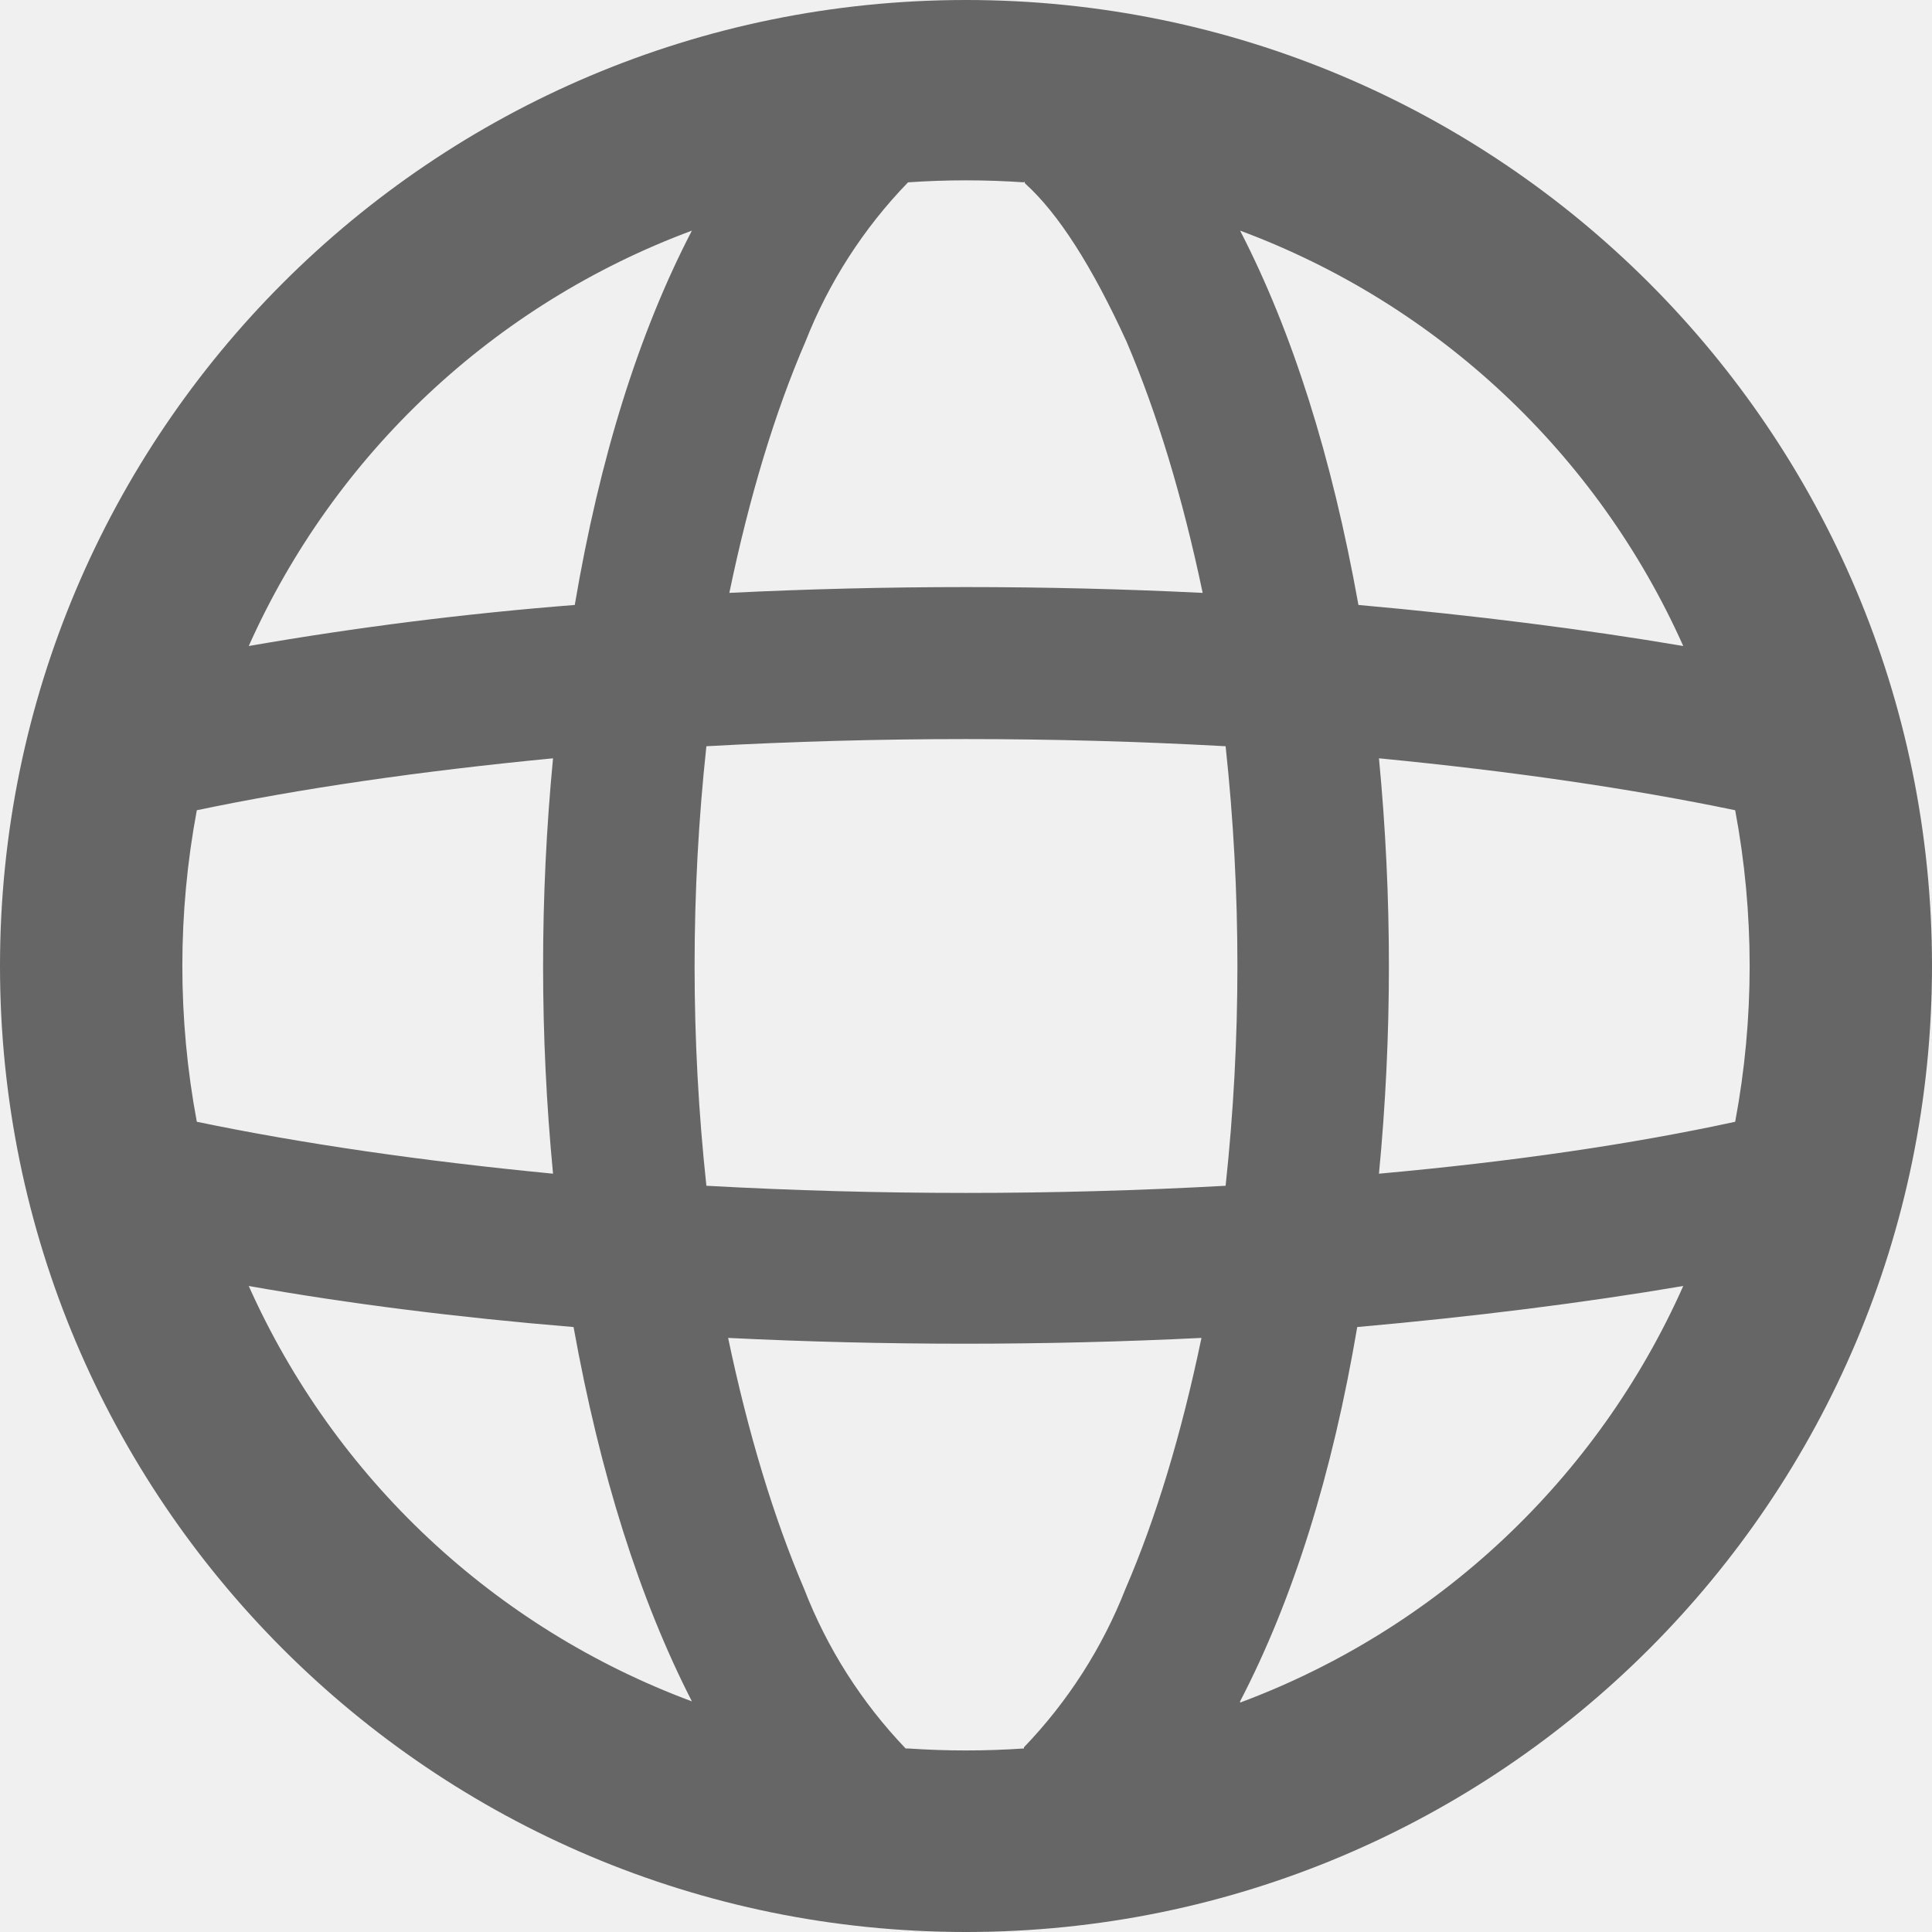
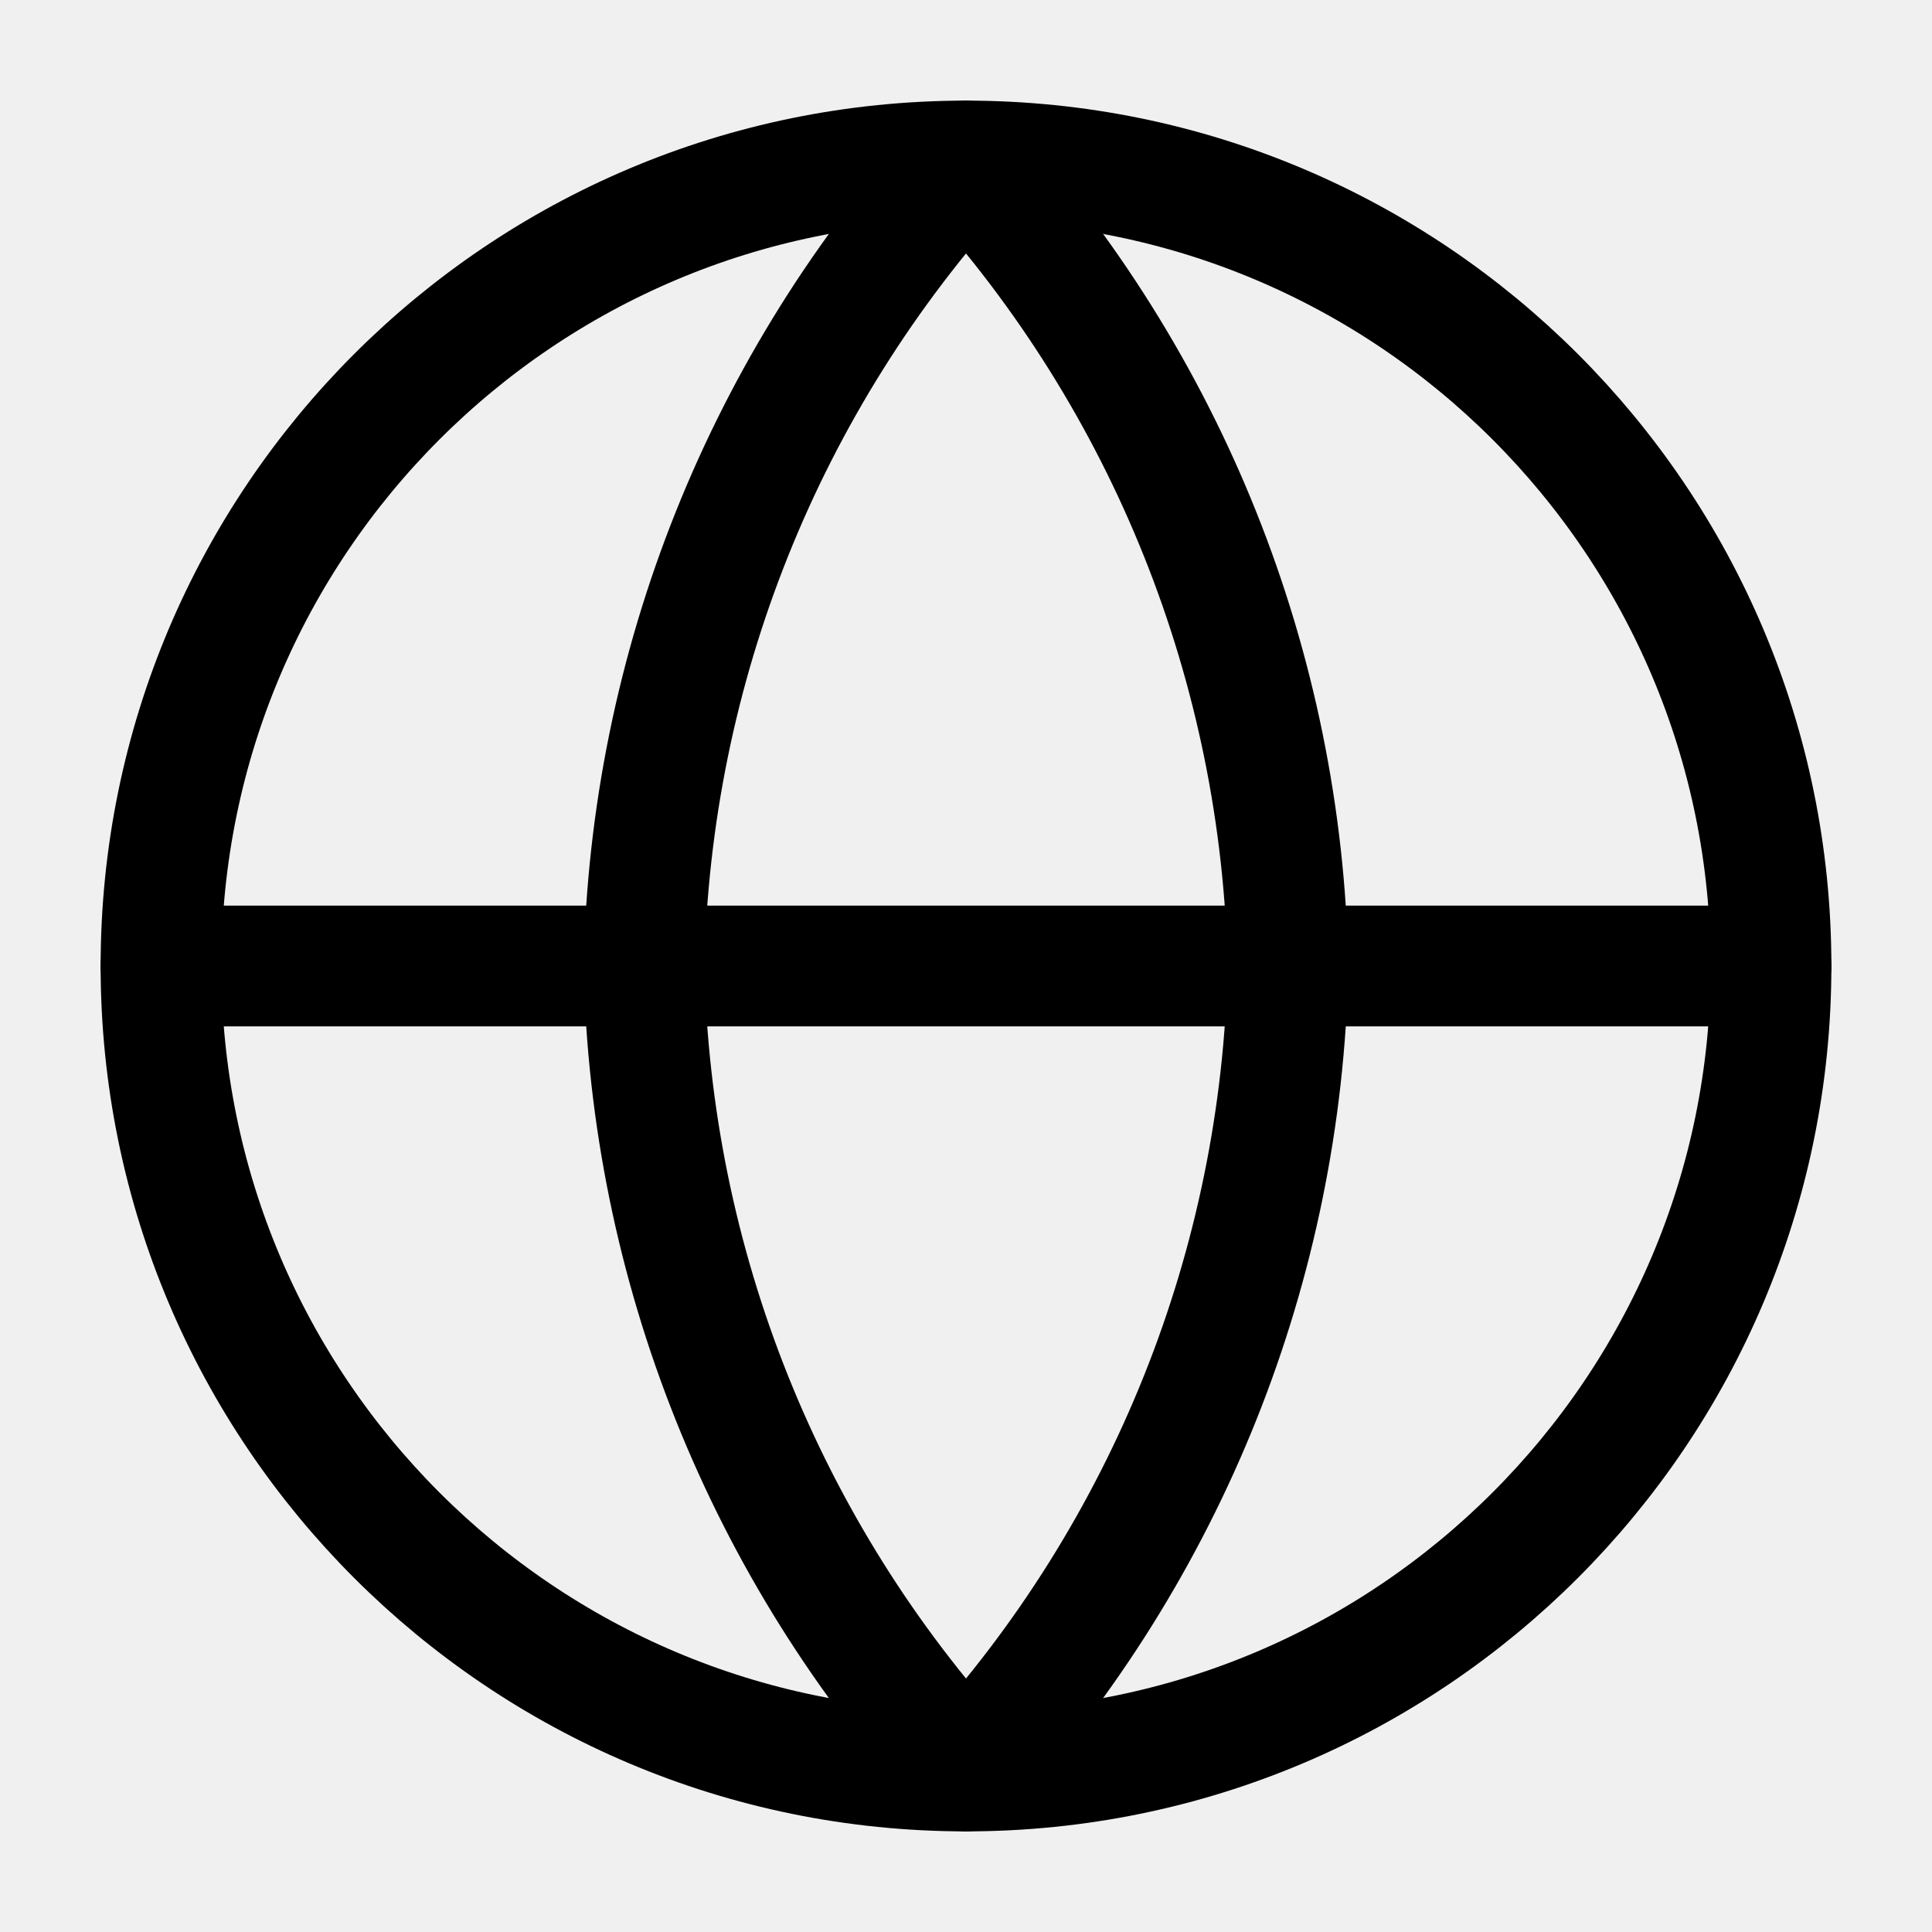
- <svg xmlns="http://www.w3.org/2000/svg" fill="none" viewBox="0 0 16 16">
-   <g clip-path="url(#a)">
-     <path fill-rule="evenodd" clip-rule="evenodd" d="M10.27 14.1a6.5 6.5 0 0 0 3.67-3.45q-1.24.21-2.7.34-.31 1.83-.97 3.1M8 16A8 8 0 1 0 8 0a8 8 0 0 0 0 16m.48-1.52a7 7 0 0 1-.96 0H7.5a4 4 0 0 1-.84-1.32q-.38-.89-.63-2.08a40 40 0 0 0 3.92 0q-.25 1.2-.63 2.08a4 4 0 0 1-.84 1.31zm2.94-4.76q1.66-.15 2.95-.43a7 7 0 0 0 0-2.58q-1.3-.27-2.95-.43a18 18 0 0 1 0 3.44m-1.27-3.54a17 17 0 0 1 0 3.64 39 39 0 0 1-4.3 0 17 17 0 0 1 0-3.64 39 39 0 0 1 4.3 0m1.1-1.17q1.45.13 2.69.34a6.5 6.5 0 0 0-3.67-3.44q.65 1.26.98 3.1M8.48 1.5l.01.02q.41.37.84 1.31.38.89.63 2.08a40 40 0 0 0-3.92 0q.25-1.2.63-2.08a4 4 0 0 1 .85-1.32 7 7 0 0 1 .96 0m-2.75.4a6.5 6.5 0 0 0-3.67 3.44 29 29 0 0 1 2.7-.34q.31-1.83.97-3.1M4.58 6.28q-1.66.16-2.95.43a7 7 0 0 0 0 2.58q1.3.27 2.95.43a18 18 0 0 1 0-3.44m.17 4.71q-1.45-.12-2.69-.34a6.5 6.5 0 0 0 3.67 3.44q-.65-1.27-.98-3.1" fill="#666" />
-   </g>
-   <defs>
-     <clipPath id="a">
-       <path fill="#fff" d="M0 0h16v16H0z" />
-     </clipPath>
-   </defs>
+ <svg fill="none" shape-rendering="geometricPrecision" stroke="currentColor" stroke-linecap="round" stroke-linejoin="round" stroke-width="1.5" viewBox="0 0 24 24" width="24" height="24">
+   <circle cx="12" cy="12" r="10" />
+   <path d="M2 12h20M12 2a15.3 15.3 0 014 10 15.3 15.3 0 01-4 10 15.3 15.3 0 01-4-10 15.3 15.3 0 014-10z" />
</svg>
